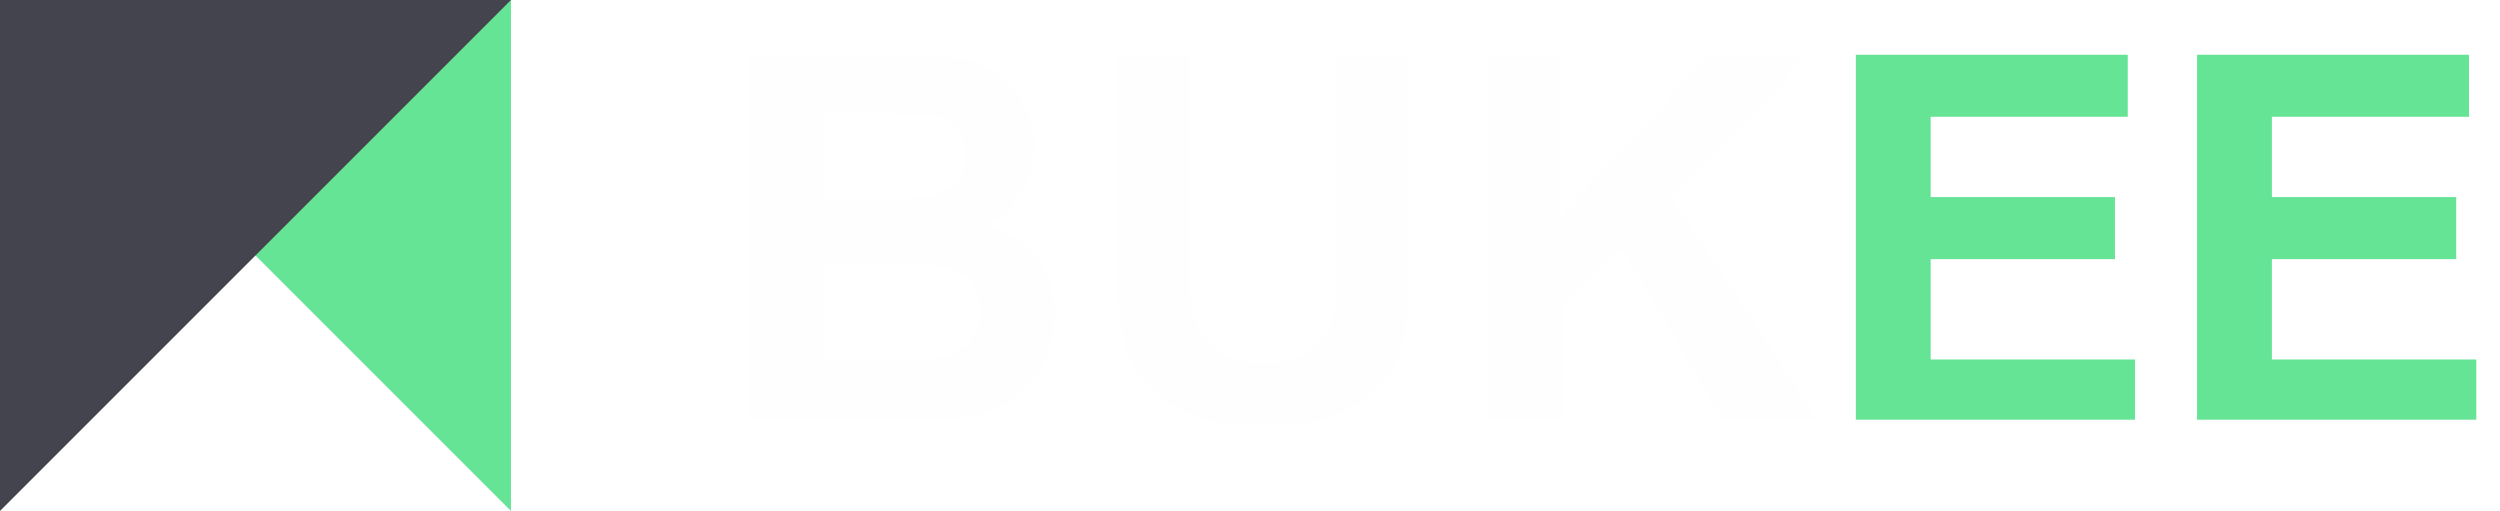
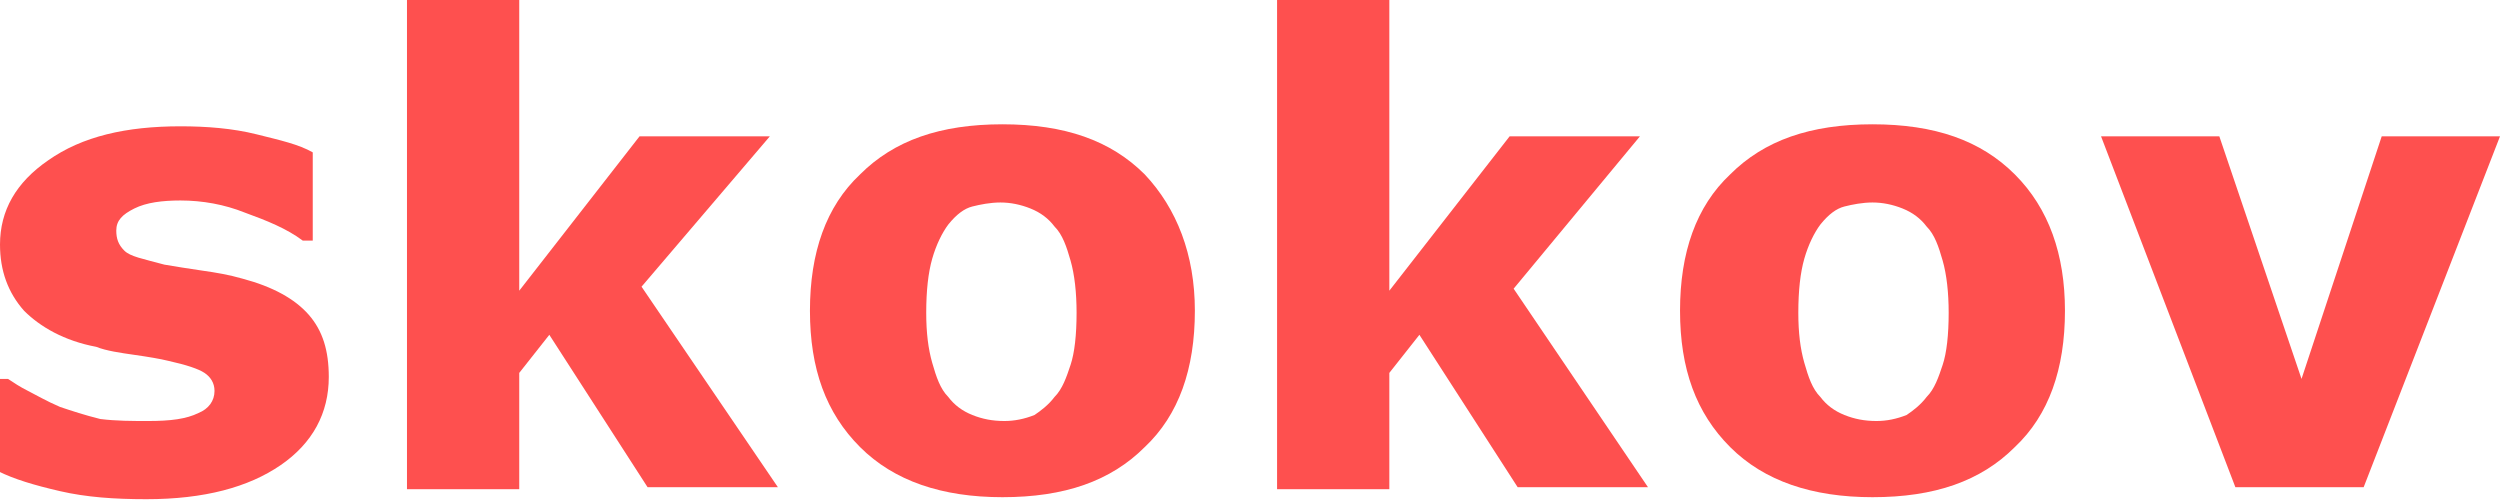
- <svg xmlns="http://www.w3.org/2000/svg" version="1.1" id="Logo" x="0px" y="0px" viewBox="0 0 137 28" style="enable-background:new 0 0 137 28;" xml:space="preserve">
+ <svg xmlns="http://www.w3.org/2000/svg" version="1.1" id="SvgjsSvg52905" x="0px" y="0px" viewBox="0 0 124.7 24.9" style="enable-background:new 0 0 124.7 24.9;" xml:space="preserve">
  <style type="text/css">
	.st0{enable-background:new    ;}
- 	.st1{fill:#FEFEFE;}
- 	.st2{fill:#65E496;}
- 	.st3{fill-rule:evenodd;clip-rule:evenodd;fill:#65E496;}
- 	.st4{fill-rule:evenodd;clip-rule:evenodd;fill:#44444F;}
+ 	.st1{fill:#FE504F;}
</style>
  <g class="st0">
-     <path class="st1" d="M41,3h8c1.6,0,2.8,0.1,3.5,0.2s1.5,0.4,2.1,0.8s1.1,1,1.5,1.7s0.6,1.5,0.6,2.3c0,0.9-0.3,1.8-0.8,2.6   S54.9,12,54,12.3c1.2,0.4,2.2,1,2.8,1.8s1,1.9,1,3c0,0.9-0.2,1.8-0.6,2.7s-1,1.5-1.7,2.1c-0.7,0.5-1.6,0.8-2.7,1   c-0.7,0.1-2.3,0.1-4.9,0.1H41V3z M45.1,6.3v4.6h2.7c1.6,0,2.6,0,2.9-0.1c0.7-0.1,1.2-0.3,1.6-0.7s0.6-0.9,0.6-1.6   c0-0.6-0.2-1.1-0.5-1.5s-0.9-0.6-1.5-0.7c-0.4,0-1.6-0.1-3.5-0.1H45.1z M45.1,14.3v5.4h3.7c1.5,0,2.4,0,2.8-0.1   c0.6-0.1,1.1-0.4,1.5-0.8c0.4-0.4,0.6-1,0.6-1.7c0-0.6-0.1-1.1-0.4-1.5c-0.3-0.4-0.7-0.7-1.3-0.9c-0.6-0.2-1.7-0.3-3.6-0.3H45.1z" />
-     <path class="st1" d="M61.2,3h4v10.9c0,1.7,0,2.8,0.2,3.3c0.2,0.8,0.6,1.5,1.2,2c0.7,0.5,1.5,0.7,2.7,0.7c1.1,0,2-0.2,2.6-0.7   s0.9-1,1.1-1.7s0.2-1.8,0.2-3.4V3h4v10.5c0,2.4-0.1,4.1-0.3,5.1s-0.6,1.8-1.2,2.5s-1.4,1.2-2.4,1.6s-2.3,0.6-3.9,0.6   c-1.9,0-3.4-0.2-4.4-0.7c-1-0.4-1.8-1-2.3-1.7s-1-1.4-1.1-2.2c-0.3-1.1-0.4-2.8-0.4-5.1V3z" />
-     <path class="st1" d="M81.5,23V3h4v8.9L93.7,3h5.4l-7.5,7.8l8,12.2h-5.2l-5.5-9.4l-3.3,3.3V23H81.5z" />
-   </g>
-   <g class="st0">
-     <path class="st2" d="M101.7,23V3h14.9v3.4h-10.8v4.4h10.1v3.4h-10.1v5.5h11.2V23H101.7z" />
-     <path class="st2" d="M120.4,23V3h14.9v3.4h-10.8v4.4h10.1v3.4h-10.1v5.5h11.2V23H120.4z" />
-   </g>
-   <g id="logo_icon">
-     <path id="Rectangle_10_copy_3" class="st3" d="M28,28L0,0h28V28z" />
-     <path class="st4" d="M28,0L0,28V0H28z" />
+     <path class="st1" d="M16.4,18.8c0,1.8-0.8,3.3-2.4,4.4s-3.8,1.7-6.7,1.7c-1.6,0-3-0.1-4.3-0.4c-1.3-0.3-2.3-0.6-3.1-1v-4.6h0.5   c0.3,0.2,0.6,0.4,1,0.6c0.4,0.2,0.9,0.5,1.6,0.8c0.6,0.2,1.2,0.4,2,0.6C5.8,21,6.6,21,7.4,21c1.1,0,1.9-0.1,2.5-0.4   c0.5-0.2,0.8-0.6,0.8-1.1c0-0.4-0.2-0.7-0.5-0.9c-0.3-0.2-0.9-0.4-1.8-0.6c-0.4-0.1-1-0.2-1.7-0.3c-0.7-0.1-1.4-0.2-1.9-0.4   C3.2,17,2,16.3,1.2,15.5c-0.8-0.9-1.2-2-1.2-3.3c0-1.7,0.8-3.1,2.4-4.2C4.1,6.8,6.3,6.3,9,6.3c1.3,0,2.6,0.1,3.8,0.4   s2.1,0.5,2.8,0.9V12h-0.5c-0.8-0.6-1.8-1-2.9-1.4C11.2,10.2,10.1,10,9,10c-0.9,0-1.7,0.1-2.3,0.4c-0.6,0.3-0.9,0.6-0.9,1.1   c0,0.4,0.1,0.7,0.4,1s0.9,0.4,2,0.7c0.6,0.1,1.2,0.2,1.9,0.3c0.7,0.1,1.3,0.2,2,0.4c1.5,0.4,2.6,1,3.3,1.8   C16.1,16.5,16.4,17.5,16.4,18.8z" />
+     <path class="st1" d="M38.8,24.3h-6.5l-4.9-7.6l-1.5,1.9v5.8h-5.6V0h5.6v14.5l6-7.7h6.5L32,14.3L38.8,24.3z" />
+     <path class="st1" d="M59.6,15.5c0,2.9-0.8,5.2-2.5,6.8c-1.7,1.7-4,2.5-7.1,2.5c-3,0-5.4-0.8-7.1-2.5c-1.7-1.7-2.5-3.9-2.5-6.8   c0-2.9,0.8-5.2,2.5-6.8c1.7-1.7,4-2.5,7.1-2.5c3.1,0,5.4,0.8,7.1,2.5C58.7,10.4,59.6,12.7,59.6,15.5z M52.6,19.8   c0.4-0.4,0.6-1,0.8-1.6c0.2-0.6,0.3-1.5,0.3-2.6c0-1-0.1-1.9-0.3-2.6c-0.2-0.7-0.4-1.3-0.8-1.7c-0.3-0.4-0.7-0.7-1.2-0.9   c-0.5-0.2-1-0.3-1.5-0.3c-0.5,0-1,0.1-1.4,0.2c-0.4,0.1-0.8,0.4-1.2,0.9c-0.3,0.4-0.6,1-0.8,1.7c-0.2,0.7-0.3,1.6-0.3,2.7   c0,1,0.1,1.8,0.3,2.5c0.2,0.7,0.4,1.3,0.8,1.7c0.3,0.4,0.7,0.7,1.2,0.9c0.5,0.2,1,0.3,1.6,0.3c0.5,0,1-0.1,1.5-0.3   C51.9,20.5,52.3,20.2,52.6,19.8z" />
+     <path class="st1" d="M82.2,24.3h-6.5l-4.9-7.6l-1.5,1.9v5.8h-5.6V0h5.6v14.5l6-7.7h6.5l-6.3,7.6L82.2,24.3z" />
+     <path class="st1" d="M103,15.5c0,2.9-0.8,5.2-2.5,6.8c-1.7,1.7-4,2.5-7.1,2.5c-3,0-5.4-0.8-7.1-2.5c-1.7-1.7-2.5-3.9-2.5-6.8   c0-2.9,0.8-5.2,2.5-6.8c1.7-1.7,4-2.5,7.1-2.5c3.1,0,5.4,0.8,7.1,2.5C102.2,10.4,103,12.7,103,15.5z M96.1,19.8   c0.4-0.4,0.6-1,0.8-1.6c0.2-0.6,0.3-1.5,0.3-2.6c0-1-0.1-1.9-0.3-2.6c-0.2-0.7-0.4-1.3-0.8-1.7c-0.3-0.4-0.7-0.7-1.2-0.9   c-0.5-0.2-1-0.3-1.5-0.3c-0.5,0-1,0.1-1.4,0.2c-0.4,0.1-0.8,0.4-1.2,0.9c-0.3,0.4-0.6,1-0.8,1.7c-0.2,0.7-0.3,1.6-0.3,2.7   c0,1,0.1,1.8,0.3,2.5c0.2,0.7,0.4,1.3,0.8,1.7c0.3,0.4,0.7,0.7,1.2,0.9c0.5,0.2,1,0.3,1.6,0.3c0.5,0,1-0.1,1.5-0.3   C95.4,20.5,95.8,20.2,96.1,19.8z" />
+     <path class="st1" d="M124.7,6.8l-6.8,17.5h-6.4l-6.7-17.5h5.9l4.1,12.1l4-12.1H124.7z" />
  </g>
</svg>
